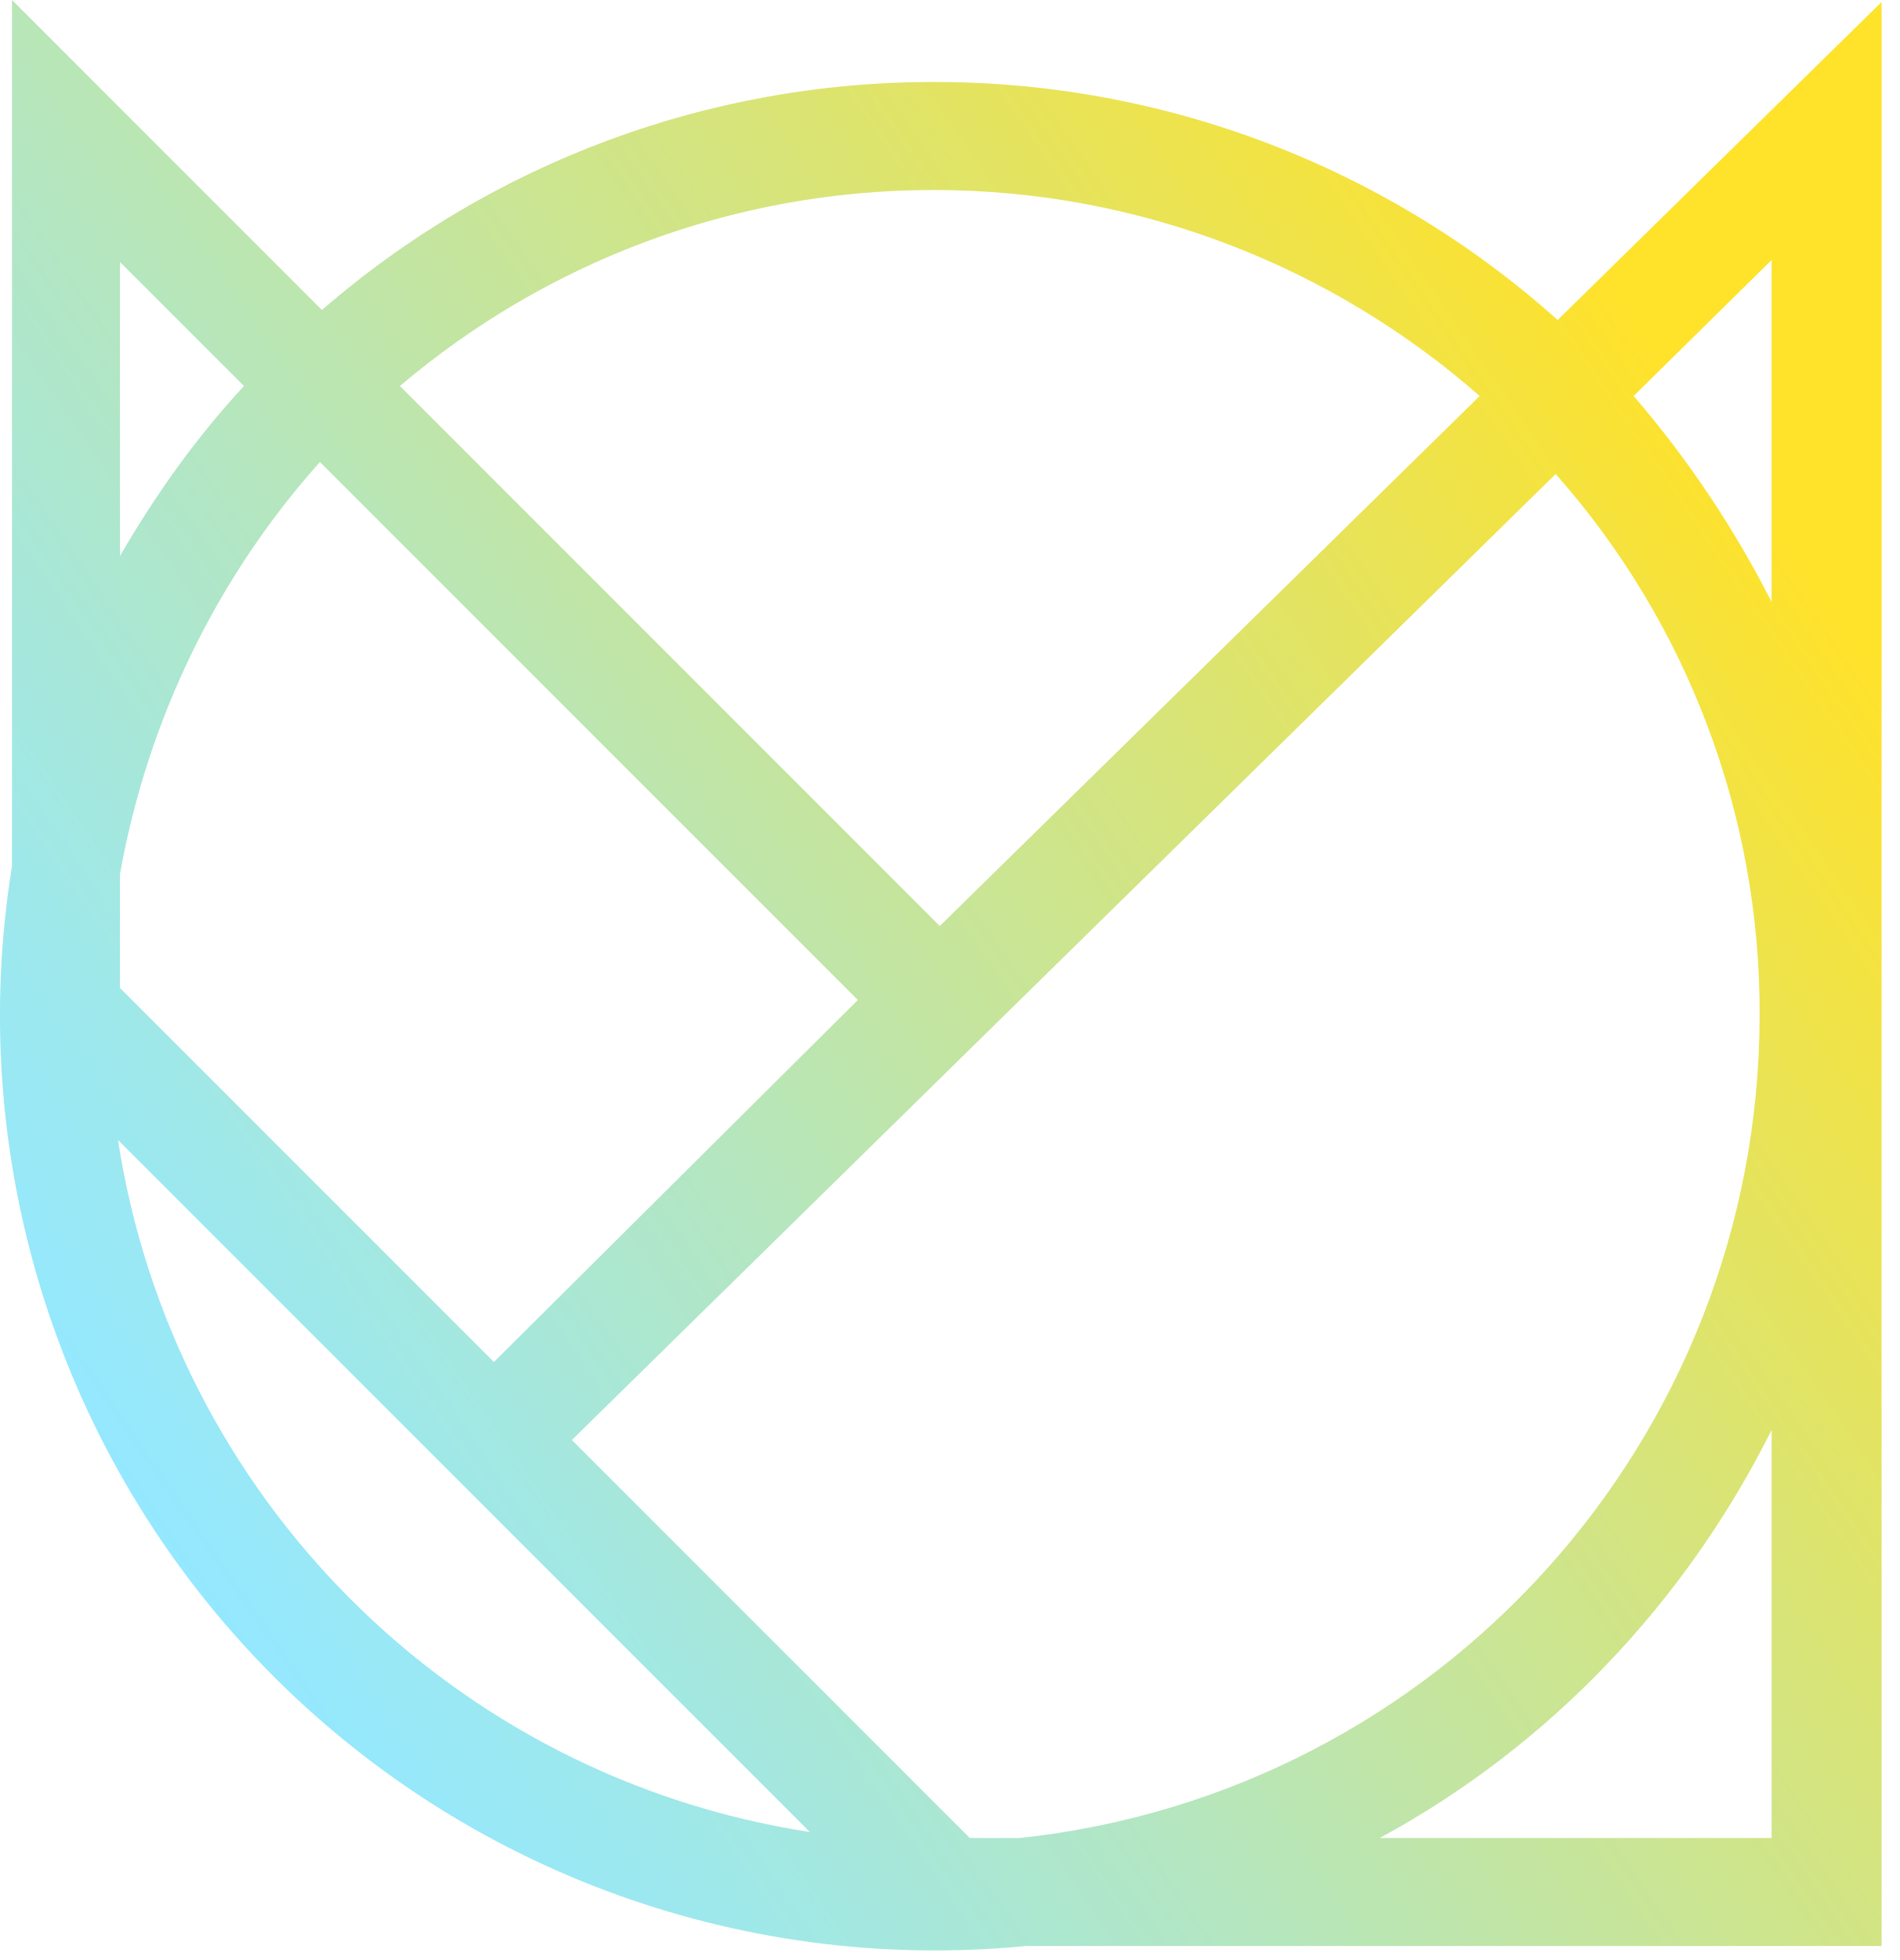
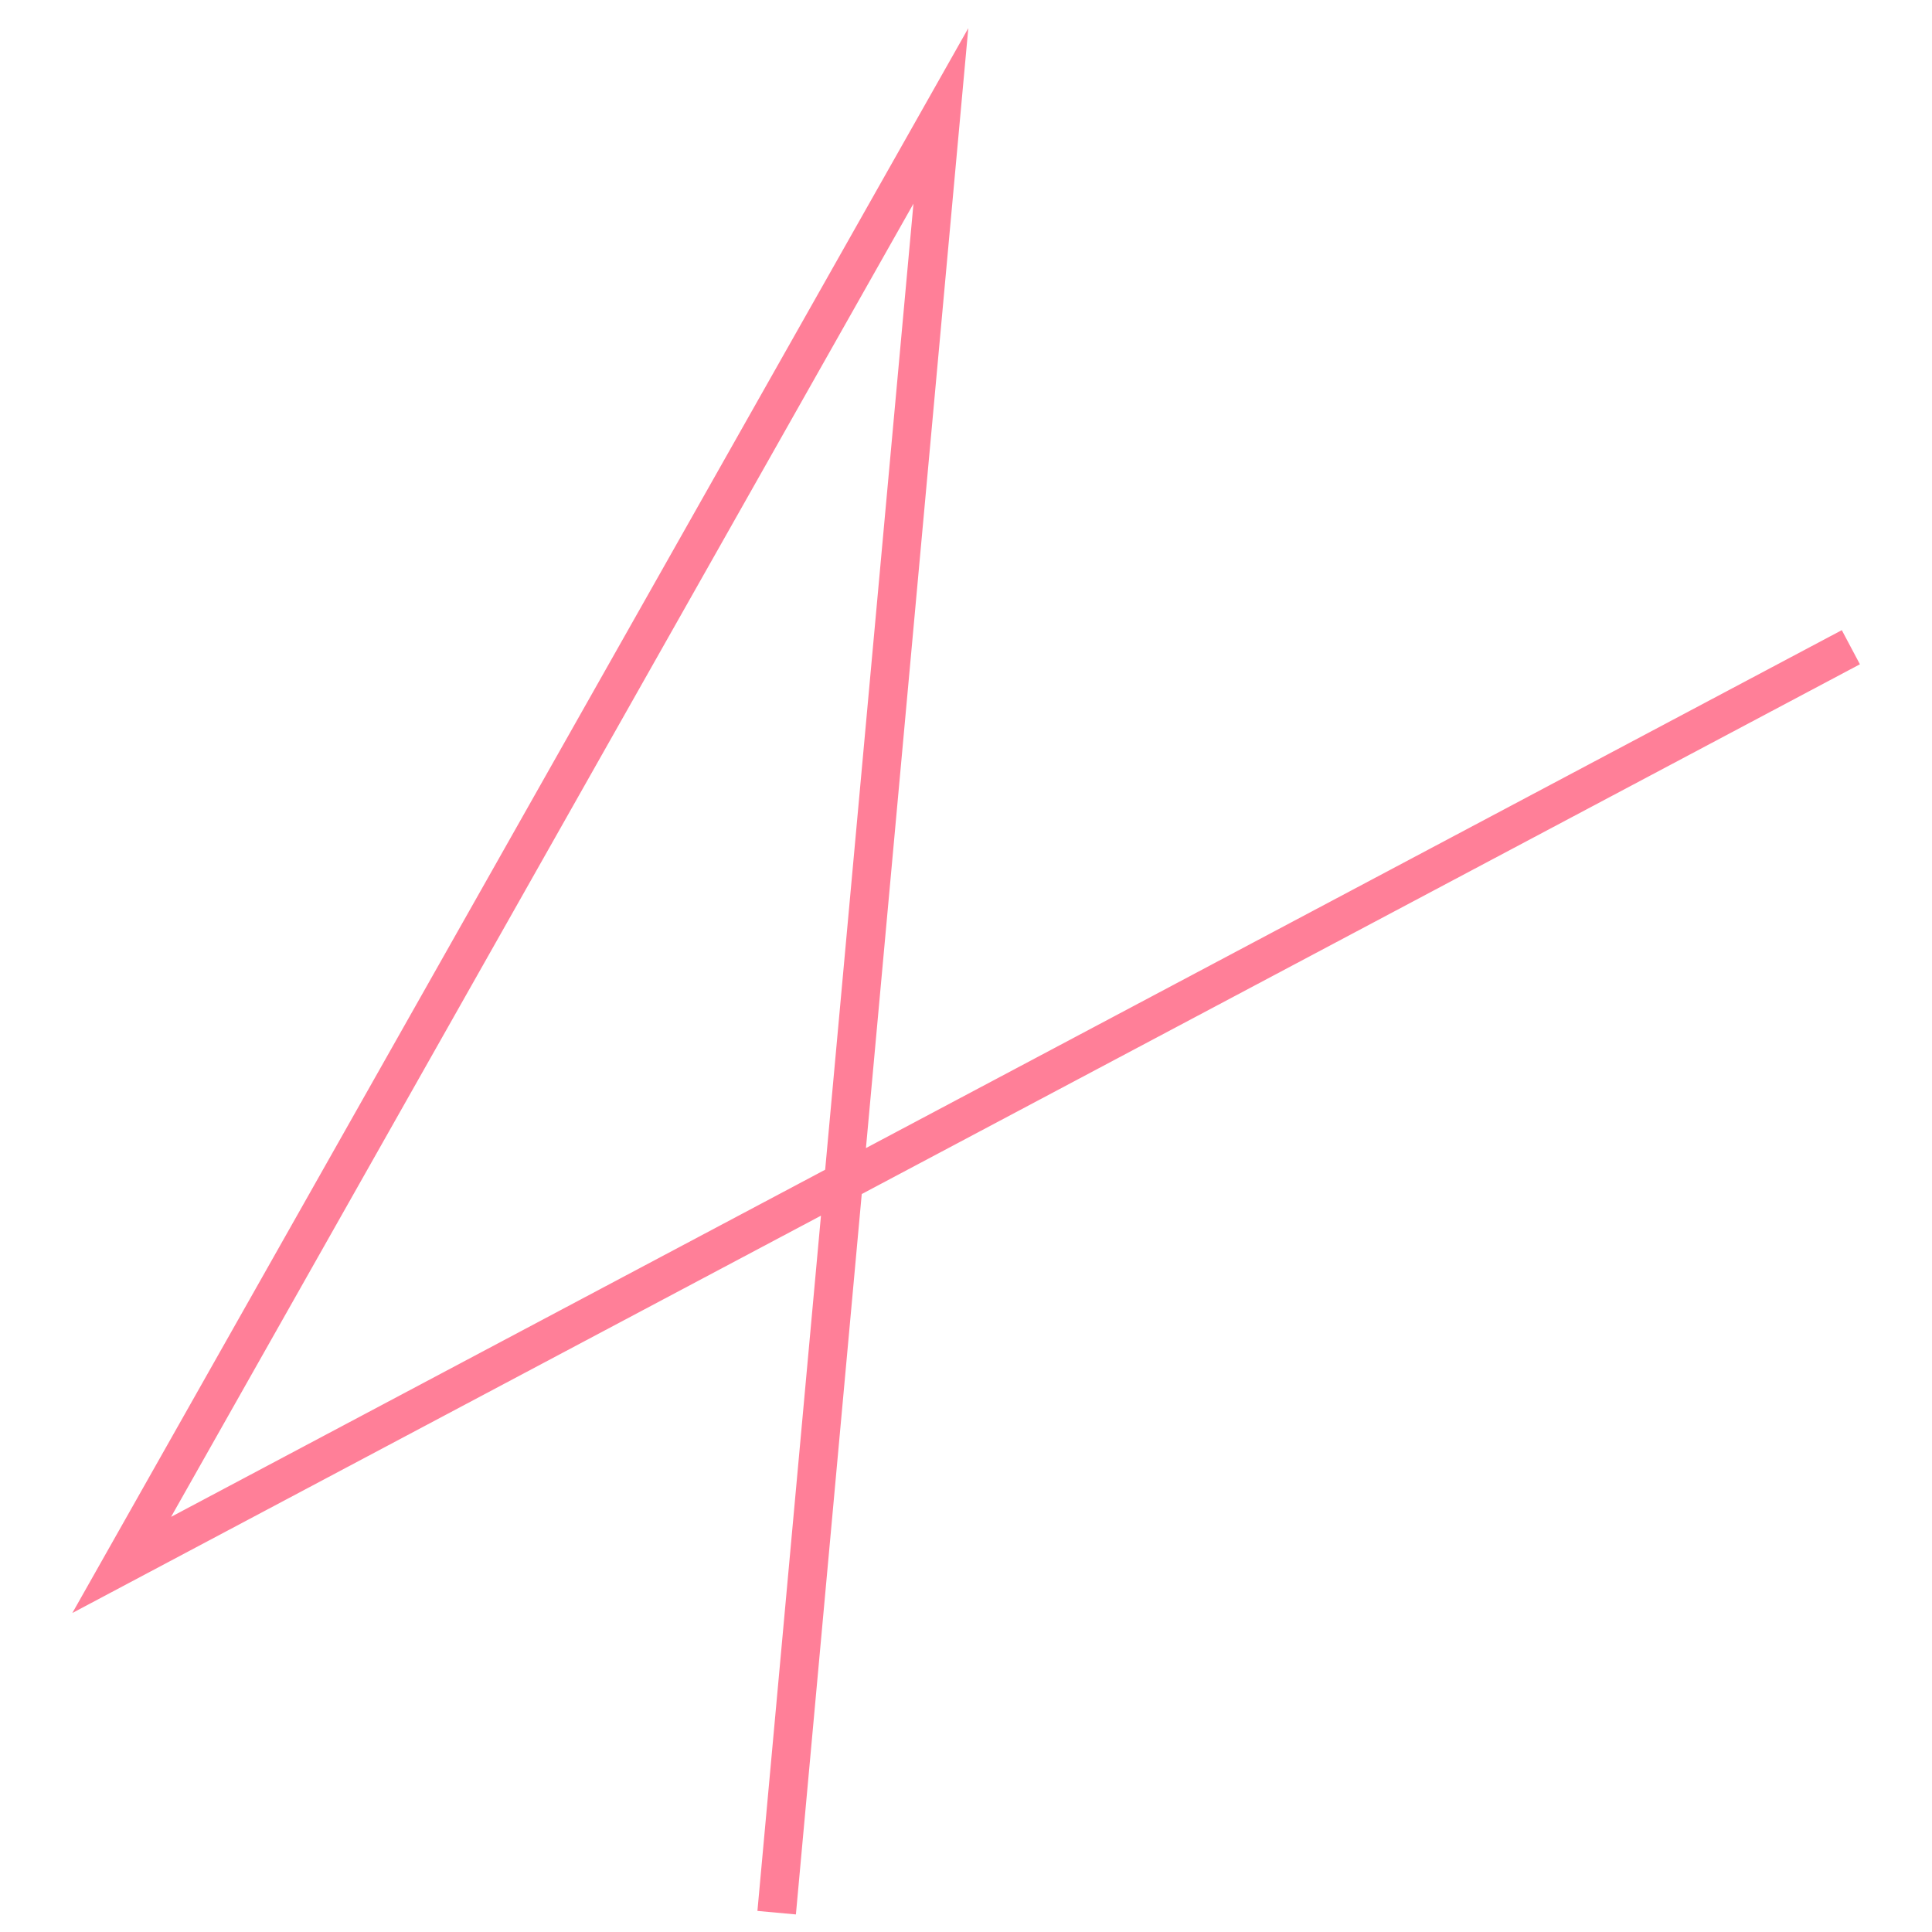
- <svg xmlns="http://www.w3.org/2000/svg" width="95" height="98" viewBox="0 0 95 98">
-   <linearGradient id="a" gradientUnits="userSpaceOnUse" x1="7.4" y1="76.04" x2="86.2" y2="22">
-     <stop offset="0" stop-color="#94e8ff" />
-     <stop offset=".12" stop-color="#9de8ed" />
-     <stop offset=".35" stop-color="#b4e6c0" />
-     <stop offset=".68" stop-color="#d8e477" />
-     <stop offset="1" stop-color="#ffe22a" />
-   </linearGradient>
-   <path d="M94.1.1L77.9 16A46.68 46.68 0 0046.7 4.1a46.6 46.6 0 00-30.6 11.4L.6 0v43.3a46.75 46.75 0 0050.7 54h42.8V.1zm-5.5 30a51.5 51.5 0 00-6.9-10.3l6.9-6.8v17.1zM48.5 91.9L28.6 72l49.2-48.3A40.6 40.6 0 0188 50.8a41.4 41.4 0 01-37 41.1h-2.5zM46.7 9.5c10.4 0 20 3.9 27.3 10.3L47 46.3l-27-27c7.2-6.1 16.5-9.8 26.7-9.8zM6 43.7c1.4-7.8 4.9-14.9 10-20.6L42.9 50 24.7 68.1 6 49.4v-5.7zm0-30.6l6.2 6.2c-2.4 2.6-4.4 5.4-6.2 8.5V13.1zM5.9 57l18.8 18.8 15.8 15.8A41.38 41.38 0 015.9 57zM69 91.9c8.5-4.6 15.3-11.8 19.6-20.4v20.4H69z" fill="url(#a)" />
+ <svg xmlns="http://www.w3.org/2000/svg" width="100" height="100" viewBox="0 0 100 100">
+   <path fill="none" stroke="#ff7f98" stroke-width="2" stroke-miterlimit="10" d="M95.8 33.5L6.3 81 48.7 6l-8.5 93" />
</svg>
